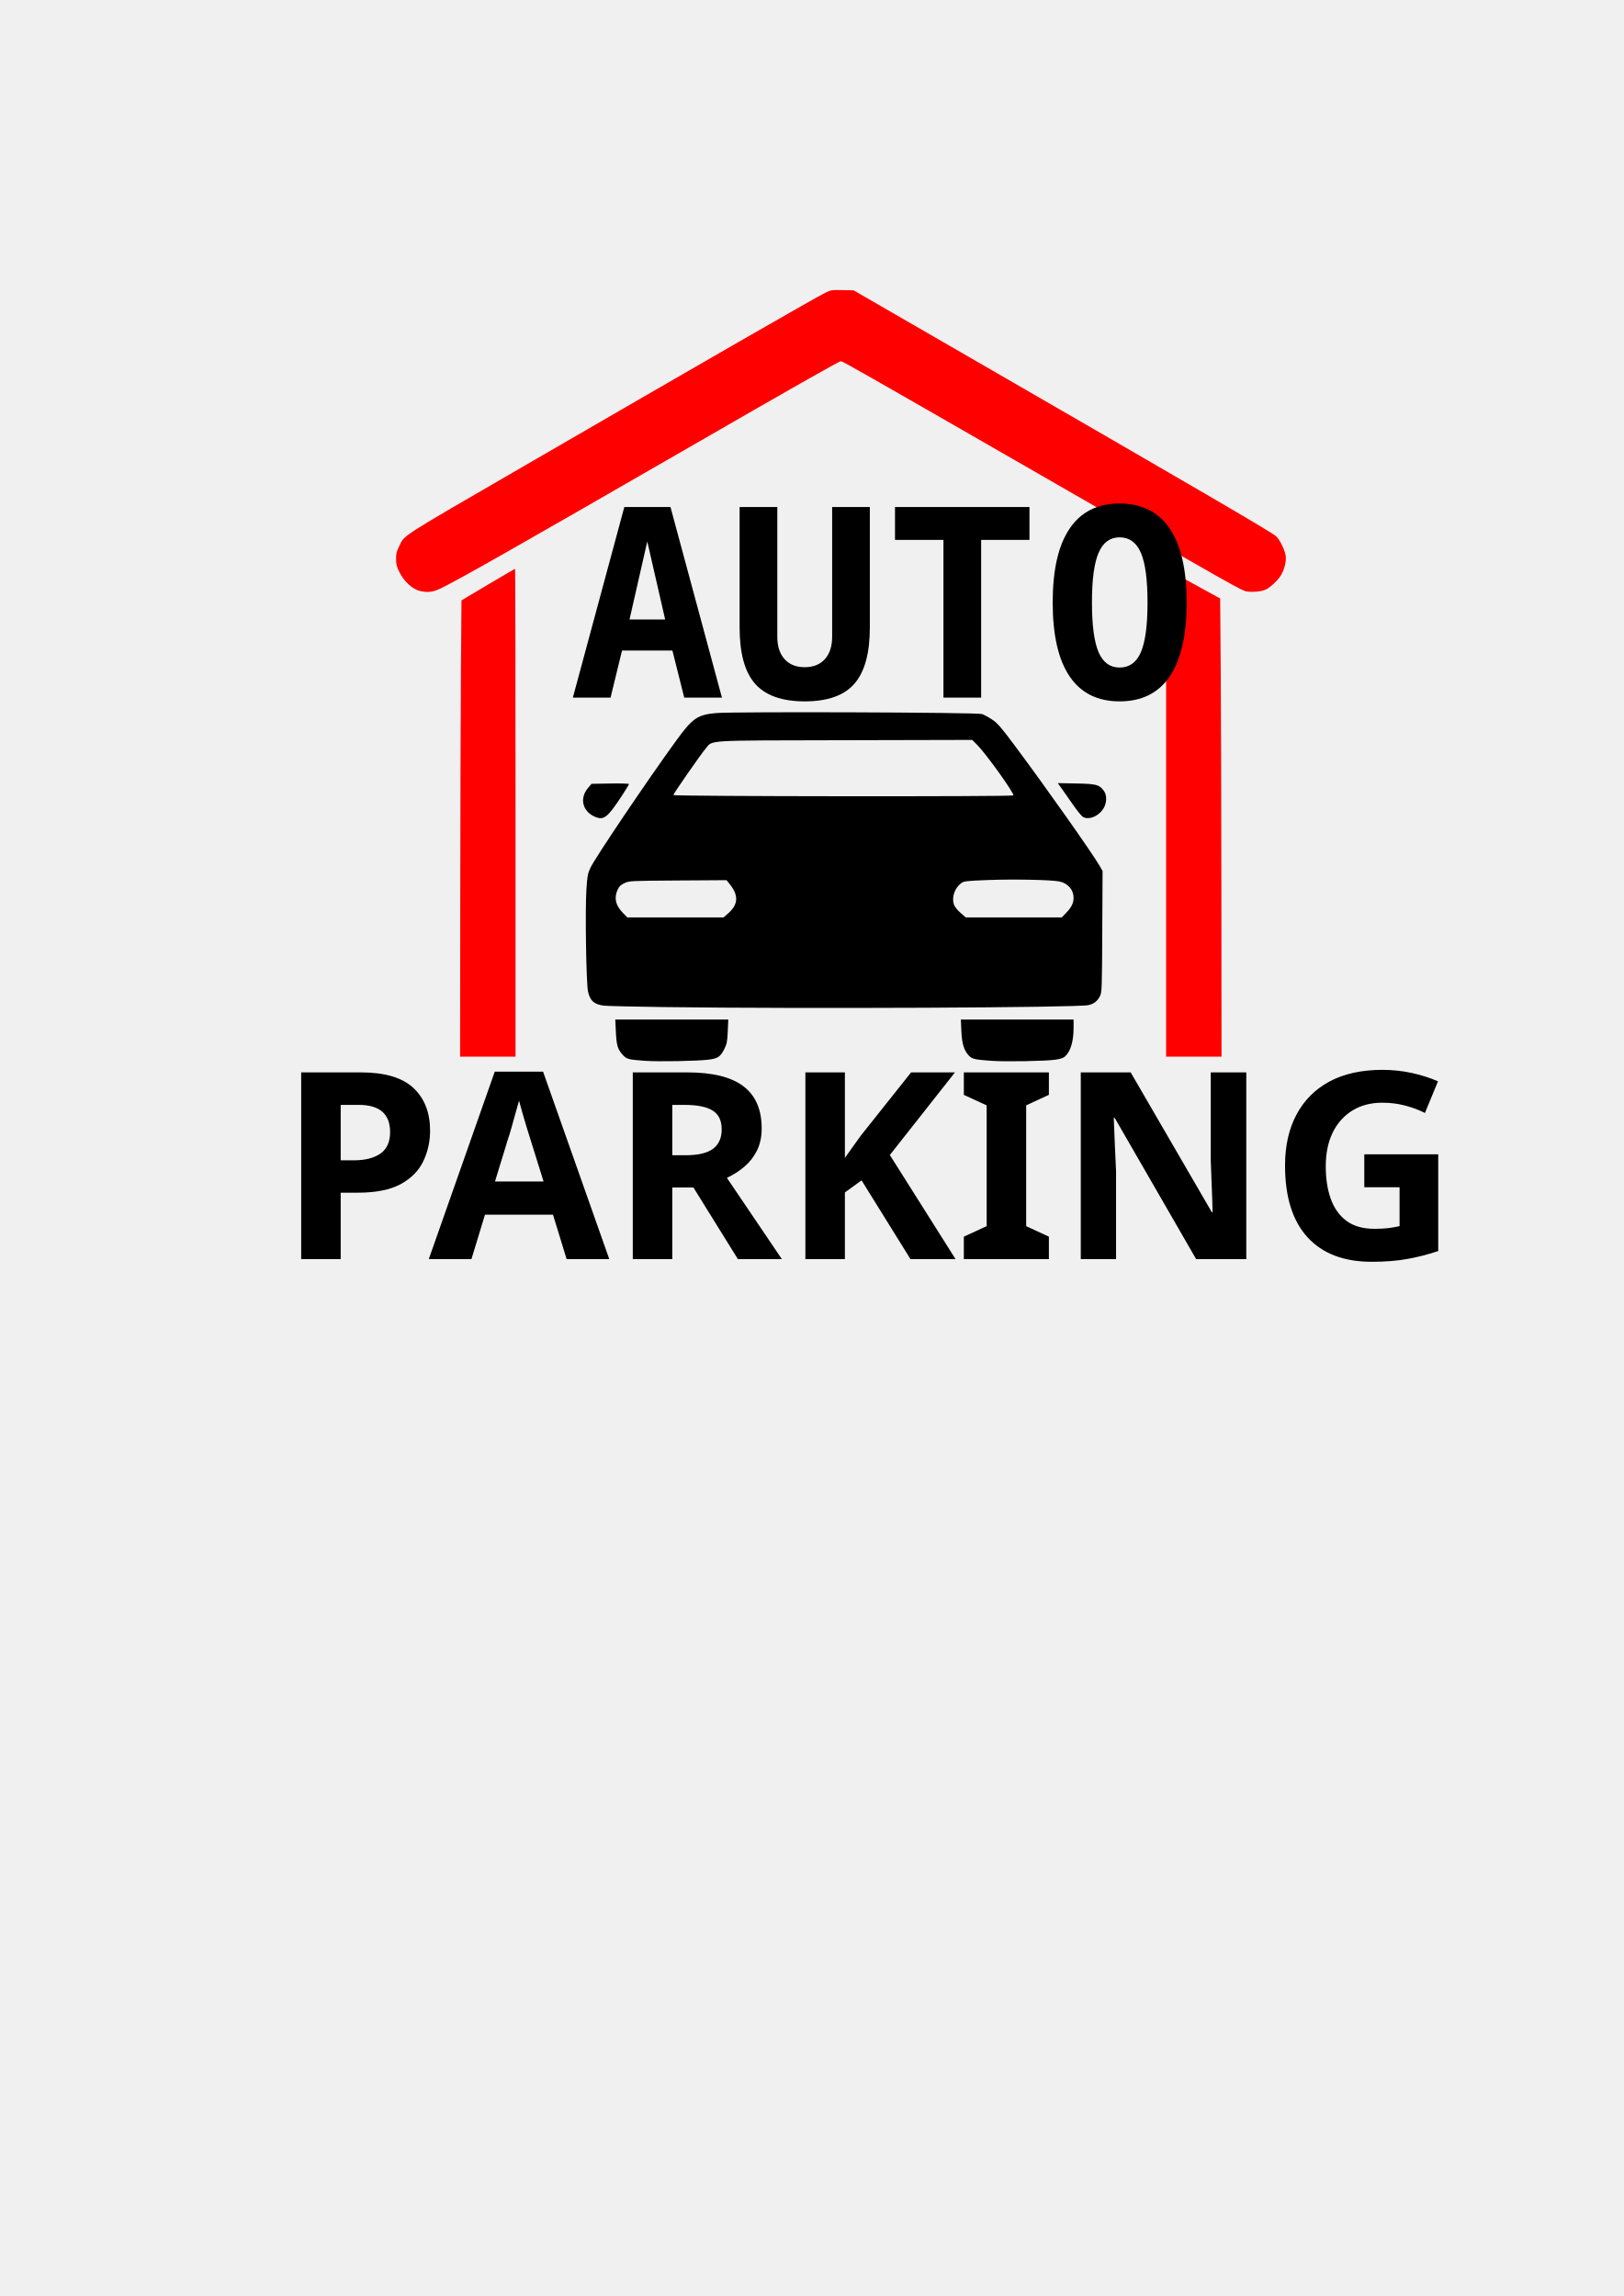
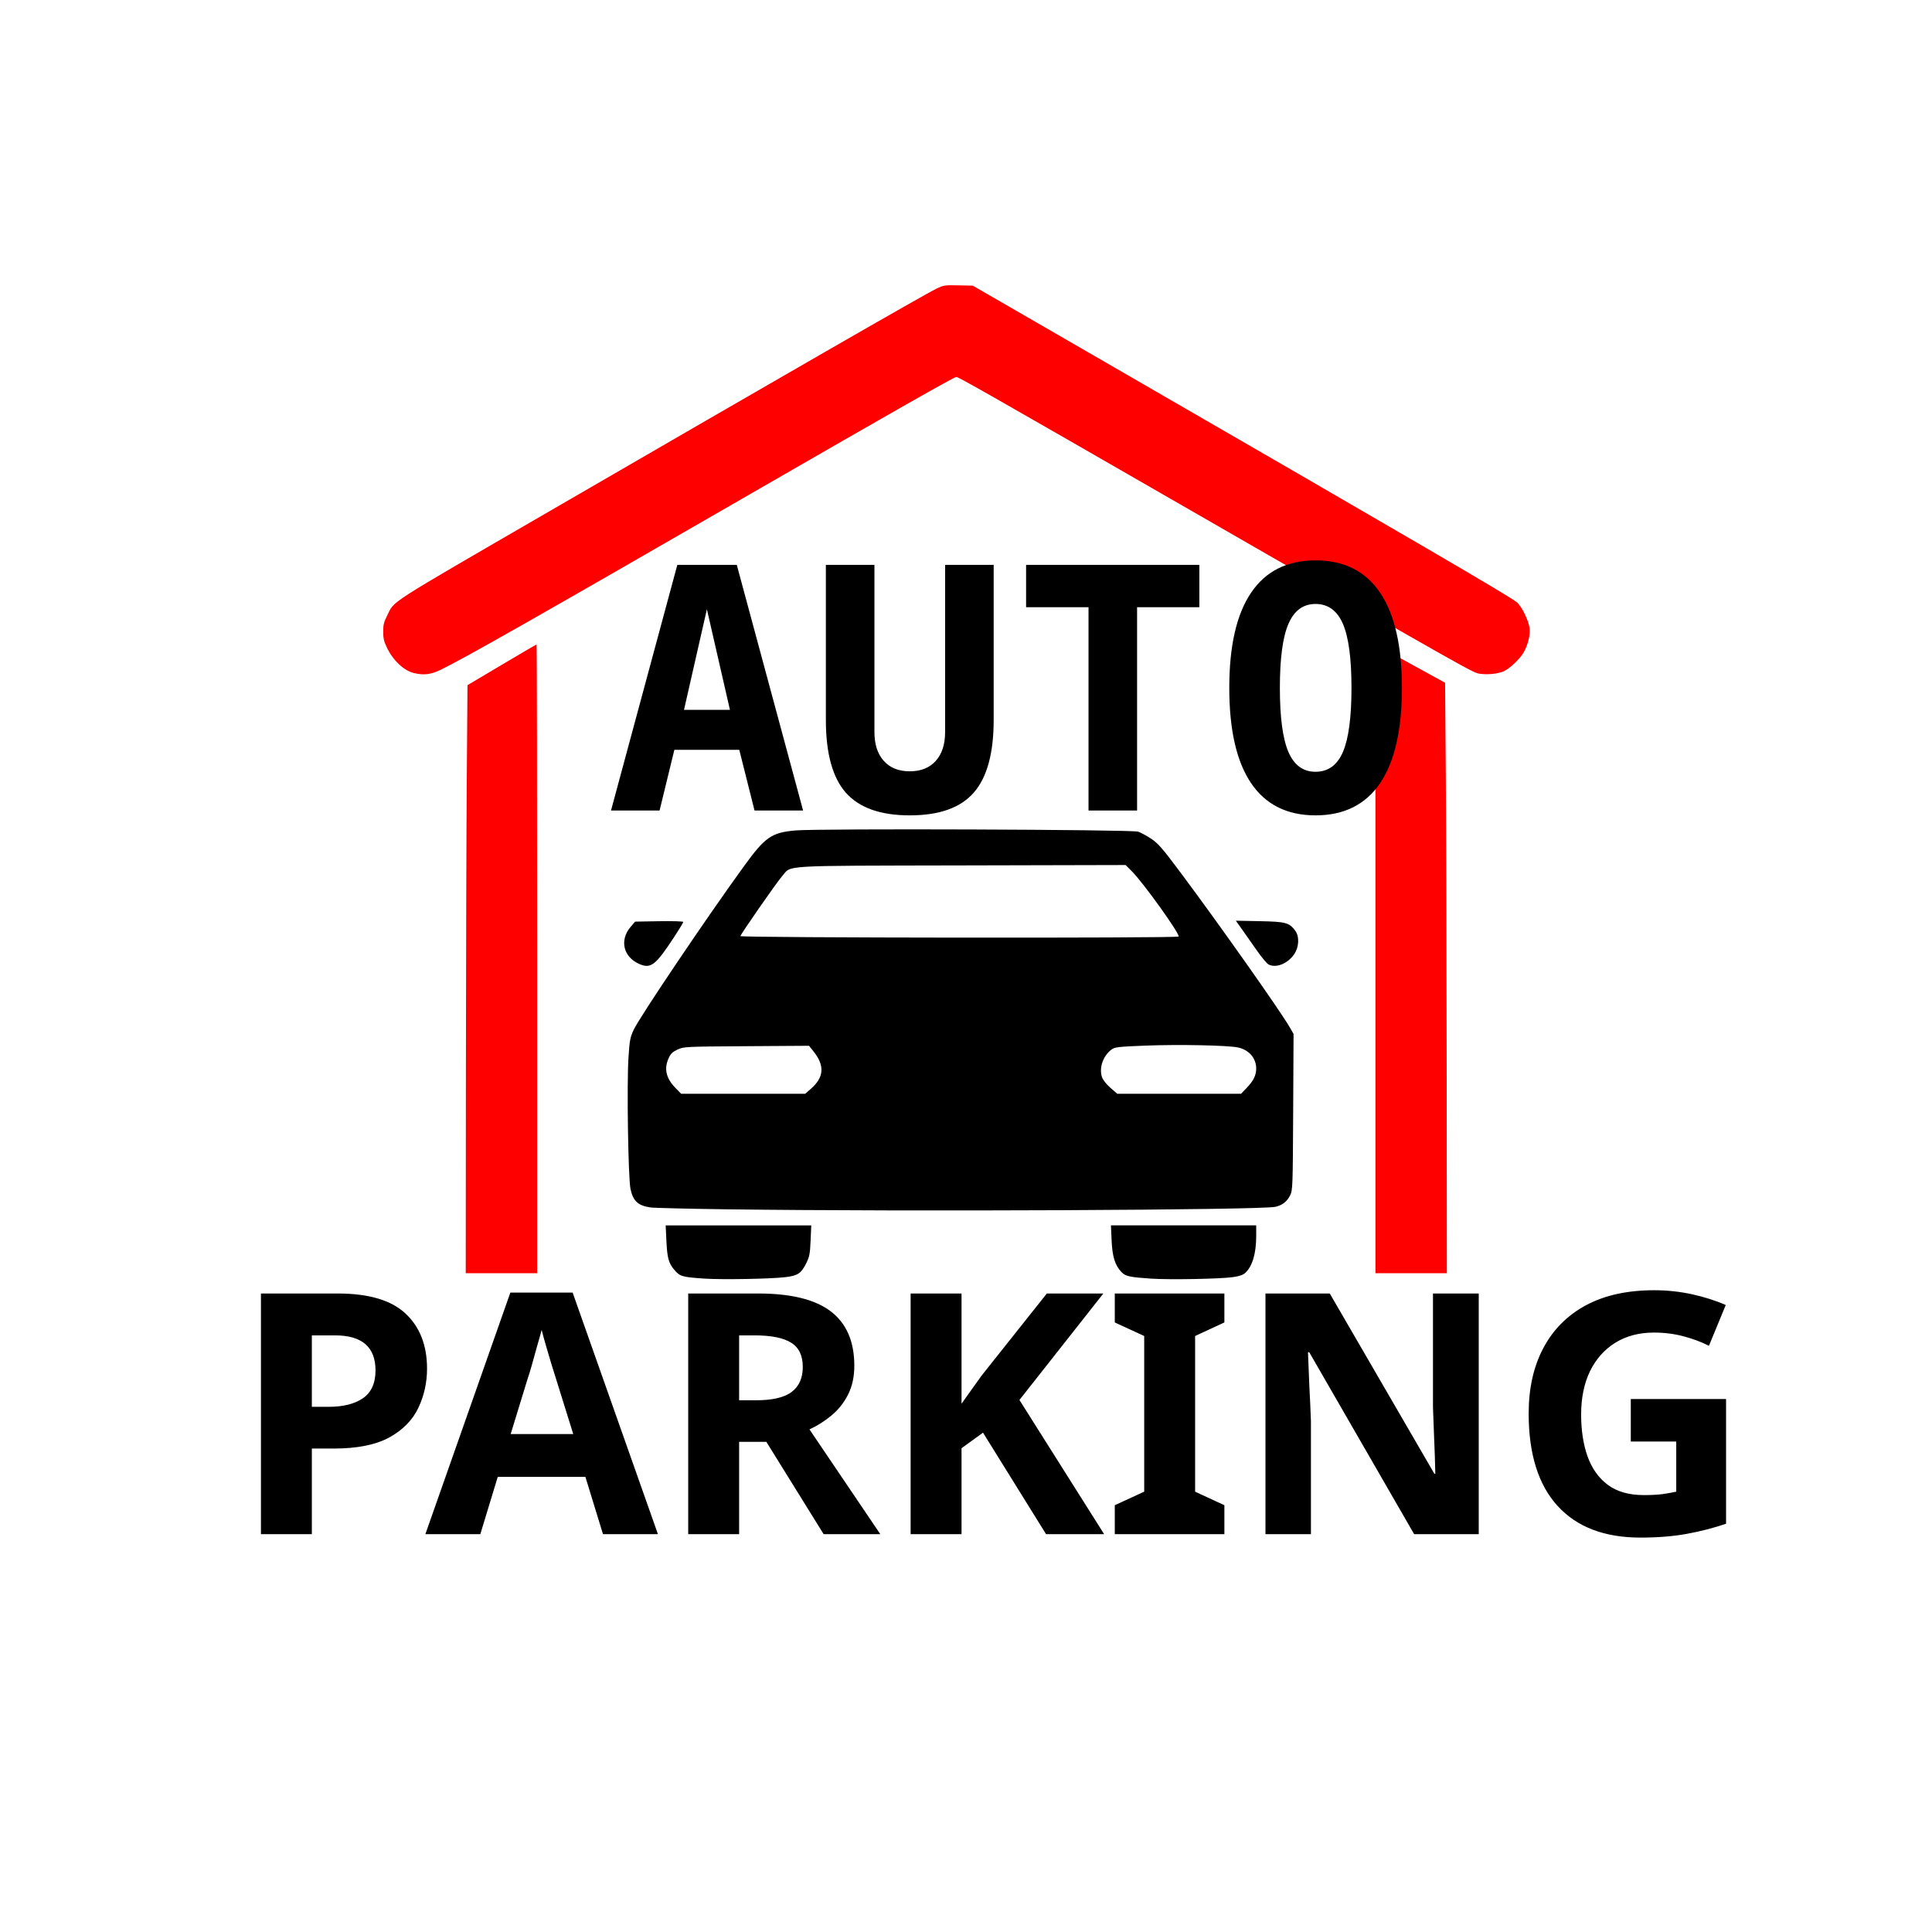
- <svg xmlns="http://www.w3.org/2000/svg" width="210mm" height="297mm" viewBox="0 0 210 297" version="1.1" id="svg8">
+ <svg xmlns="http://www.w3.org/2000/svg" width="1024" height="1024" viewBox="0 0 270.933 270.933" version="1.1" id="svg8">
  <defs id="defs2" />
-   <g id="layer1">
-     <path style="fill:#ff0000;stroke-width:0.118" d="m 59.526,116.498 c 0.009,-11.101 0.049,-24.381 0.088,-29.511 l 0.071,-9.328 3.438,-2.042 c 1.891,-1.123 3.464,-2.042 3.496,-2.042 0.032,0 0.058,14.199 0.058,31.553 v 31.553 h -3.584 -3.584 z" id="path852" />
-     <path style="fill:#ff0000;stroke-width:0.118" d="M 150.817,105.124 V 73.565 l 0.734,0.411 c 0.404,0.226 1.977,1.093 3.496,1.926 l 2.762,1.516 0.071,9.155 c 0.039,5.035 0.079,18.37 0.088,29.632 l 0.017,20.477 h -3.584 -3.584 z" id="path850" />
-     <path id="path838" style="fill:#000000;stroke-width:0.133" d="m 140.075,105.682 c -0.17,-0.094 -0.704,-0.738 -1.185,-1.43 -0.482,-0.692 -1.148,-1.639 -1.48,-2.105 l -0.604,-0.847 2.389,0.047 c 2.614,0.051 2.972,0.146 3.569,0.948 0.442,0.593 0.391,1.662 -0.114,2.389 -0.658,0.948 -1.841,1.406 -2.576,0.998 z m -63.133,-0.031 c -1.629,-0.704 -2.023,-2.414 -0.866,-3.754 l 0.435,-0.504 2.417,-0.042 c 1.329,-0.023 2.417,0.01 2.417,0.074 0,0.064 -0.411,0.743 -0.914,1.509 -1.864,2.841 -2.34,3.213 -3.489,2.716 z m 54.118,-2.76 c 0.193,-0.193 -3.523,-5.384 -4.692,-6.553 l -0.626,-0.626 -16.495,0.039 c -18.567,0.044 -16.98,-0.054 -18.002,1.106 -0.54,0.614 -4.164,5.826 -4.164,5.989 0,0.176 43.802,0.22 43.978,0.044 z m 6.814,15.214 c 0.7,-0.726 0.976,-1.283 0.976,-1.968 0,-1.041 -0.724,-1.877 -1.831,-2.114 -1.011,-0.217 -5.962,-0.316 -9.281,-0.185 -2.727,0.107 -3.077,0.147 -3.402,0.388 -0.857,0.635 -1.275,1.833 -0.967,2.767 0.094,0.284 0.433,0.717 0.845,1.077 l 0.688,0.602 h 6.212 6.212 z m -43.689,0.037 c 1.298,-1.142 1.365,-2.314 0.215,-3.745 l -0.436,-0.542 -6.276,0.041 c -6.147,0.04 -6.289,0.046 -6.914,0.335 -0.504,0.233 -0.692,0.415 -0.898,0.867 -0.486,1.071 -0.264,2.021 0.702,3.008 l 0.555,0.567 h 6.224 6.224 z m -8.272,12.13 c -3.982,-0.053 -7.524,-0.139 -7.87,-0.191 -1.245,-0.187 -1.733,-0.637 -1.994,-1.839 -0.235,-1.081 -0.381,-10.477 -0.206,-13.191 0.113,-1.742 0.169,-2.044 0.525,-2.802 0.615,-1.311 7.335,-11.28 11.08,-16.436 2.119,-2.917 2.75,-3.355 5.145,-3.572 2.276,-0.206 33.765,-0.094 34.408,0.122 0.27,0.091 0.86,0.412 1.312,0.713 0.699,0.467 1.134,0.968 2.924,3.365 3.974,5.324 10.066,13.958 11,15.593 l 0.363,0.634 -0.039,7.838 c -0.038,7.532 -0.05,7.858 -0.306,8.363 -0.321,0.632 -0.775,0.985 -1.478,1.149 -1.399,0.327 -36.933,0.491 -54.862,0.252 z m 42.397,6.955 c -2.156,-0.144 -2.581,-0.237 -2.978,-0.652 -0.653,-0.681 -0.923,-1.547 -0.995,-3.188 l -0.066,-1.506 h 7.29 7.29 v 1.061 c 0,1.753 -0.38,3.04 -1.093,3.705 -0.221,0.206 -0.601,0.337 -1.248,0.429 -1.284,0.182 -6.338,0.275 -8.2,0.151 z m -44.83,-0.003 c -2.235,-0.15 -2.465,-0.215 -3.005,-0.846 -0.609,-0.712 -0.742,-1.192 -0.827,-2.995 l -0.071,-1.501 h 7.307 7.307 l -0.068,1.532 c -0.059,1.346 -0.114,1.625 -0.452,2.296 -0.501,0.994 -0.833,1.215 -2.052,1.365 -1.457,0.179 -6.357,0.269 -8.139,0.149 z" />
-     <path style="fill:#ff0000;stroke-width:0.118" d="m 54.31,76.443 c -1.003,-0.237 -2.109,-1.277 -2.713,-2.554 -0.308,-0.65 -0.371,-0.926 -0.37,-1.608 8.99e-4,-0.697 0.062,-0.943 0.396,-1.612 0.769,-1.538 -0.328,-0.833 16.172,-10.4 23.648,-13.713 37.828,-21.869 38.956,-22.407 0.74,-0.353 0.808,-0.363 2.205,-0.335 l 1.441,0.029 12.543,7.244 c 32.222,18.61 41.354,23.937 42.083,24.55 0.476,0.401 1.177,1.835 1.266,2.59 0.081,0.692 -0.174,1.714 -0.618,2.471 -0.376,0.641 -1.428,1.627 -1.985,1.86 -0.594,0.248 -1.537,0.349 -2.337,0.249 -0.742,-0.093 -0.142,0.246 -29.92,-16.892 C 112.209,48.566 108.969,46.722 108.752,46.722 c -0.22,0 -6.386,3.503 -20.687,11.753 -21.468,12.384 -28.689,16.483 -31.076,17.642 -0.988,0.48 -1.674,0.563 -2.679,0.326 z" id="path826" />
-     <text xml:space="preserve" style="font-style:normal;font-variant:normal;font-weight:bold;font-stretch:normal;font-size:33.823px;line-height:1.25;font-family:monospace;-inkscape-font-specification:'monospace, Bold';font-variant-ligatures:normal;font-variant-caps:normal;font-variant-numeric:normal;font-feature-settings:normal;text-align:start;letter-spacing:0px;word-spacing:0px;writing-mode:lr-tb;text-anchor:start;fill:#000000;fill-opacity:1;stroke:none;stroke-width:0.846;" x="73.543" y="90.244" id="text830">
-       <tspan id="tspan828" x="73.543" y="90.244" style="font-style:normal;font-variant:normal;font-weight:bold;font-stretch:normal;font-size:33.823px;font-family:monospace;-inkscape-font-specification:'monospace, Bold';font-variant-ligatures:normal;font-variant-caps:normal;font-variant-numeric:normal;font-feature-settings:normal;text-align:start;writing-mode:lr-tb;text-anchor:start;stroke-width:0.846;fill:#000000;" dx="0 -2.543 -2.119 -2.967">AUTO</tspan>
-     </text>
-     <text id="text834" y="162.877" x="35.907" style="font-style:normal;font-variant:normal;font-weight:bold;font-stretch:normal;font-size:33.823px;line-height:1.25;font-family:sans-serif;-inkscape-font-specification:'sans-serif, Bold';font-variant-ligatures:normal;font-variant-caps:normal;font-variant-numeric:normal;font-feature-settings:normal;text-align:start;letter-spacing:0px;word-spacing:0px;writing-mode:lr-tb;text-anchor:start;fill:#000000;fill-opacity:1;stroke:none;stroke-width:0.846" xml:space="preserve">
-       <tspan style="font-style:normal;font-variant:normal;font-weight:bold;font-stretch:normal;font-size:33.823px;font-family:sans-serif;-inkscape-font-specification:'sans-serif, Bold';font-variant-ligatures:normal;font-variant-caps:normal;font-variant-numeric:normal;font-feature-settings:normal;text-align:start;writing-mode:lr-tb;text-anchor:start;fill:#000000;stroke-width:0.846" y="162.877" x="35.907" id="tspan832" dx="0 -5.97 -2.612 -2.985 -1.865 -4.477 -3.731">PARKING</tspan>
-     </text>
+   <g id="layer1" transform="translate(0,-26.06673)">
+     <rect style="opacity:1;fill:#ffffff;fill-opacity:1;stroke:none;stroke-width:2.167;stroke-miterlimit:4;stroke-dasharray:none;stroke-opacity:1" id="rect3926" width="302.381" height="307.673" x="-13.607" y="-3.869" />
+     <g id="g3924" transform="matrix(1.397134,0,0,1.397134,-17.82974,13.65114)">
+       <path id="path852" d="m 59.526,116.498 c 0.009,-11.101 0.049,-24.381 0.088,-29.511 l 0.071,-9.328 3.438,-2.042 c 1.891,-1.123 3.464,-2.042 3.496,-2.042 0.032,0 0.058,14.199 0.058,31.553 v 31.553 h -3.584 -3.584 z" style="fill:#ff0000;stroke-width:0.118" />
+       <path id="path850" d="M 150.817,105.124 V 73.565 l 0.734,0.411 c 0.404,0.226 1.977,1.093 3.496,1.926 l 2.762,1.516 0.071,9.155 c 0.039,5.035 0.079,18.37 0.088,29.632 l 0.017,20.477 h -3.584 -3.584 z" style="fill:#ff0000;stroke-width:0.118" />
+       <path d="m 140.075,105.682 c -0.17,-0.094 -0.704,-0.738 -1.185,-1.43 -0.482,-0.692 -1.148,-1.639 -1.48,-2.105 l -0.604,-0.847 2.389,0.047 c 2.614,0.051 2.972,0.146 3.569,0.948 0.442,0.593 0.391,1.662 -0.114,2.389 -0.658,0.948 -1.841,1.406 -2.576,0.998 z m -63.133,-0.031 c -1.629,-0.704 -2.023,-2.414 -0.866,-3.754 l 0.435,-0.504 2.417,-0.042 c 1.329,-0.023 2.417,0.01 2.417,0.074 0,0.064 -0.411,0.743 -0.914,1.509 -1.864,2.841 -2.34,3.213 -3.489,2.716 z m 54.118,-2.76 c 0.193,-0.193 -3.523,-5.384 -4.692,-6.553 l -0.626,-0.626 -16.495,0.039 c -18.567,0.044 -16.98,-0.054 -18.002,1.106 -0.54,0.614 -4.164,5.826 -4.164,5.989 0,0.176 43.802,0.22 43.978,0.044 z m 6.814,15.214 c 0.7,-0.726 0.976,-1.283 0.976,-1.968 0,-1.041 -0.724,-1.877 -1.831,-2.114 -1.011,-0.217 -5.962,-0.316 -9.281,-0.185 -2.727,0.107 -3.077,0.147 -3.402,0.388 -0.857,0.635 -1.275,1.833 -0.967,2.767 0.094,0.284 0.433,0.717 0.845,1.077 l 0.688,0.602 h 6.212 6.212 z m -43.689,0.037 c 1.298,-1.142 1.365,-2.314 0.215,-3.745 l -0.436,-0.542 -6.276,0.041 c -6.147,0.04 -6.289,0.046 -6.914,0.335 -0.504,0.233 -0.692,0.415 -0.898,0.867 -0.486,1.071 -0.264,2.021 0.702,3.008 l 0.555,0.567 h 6.224 6.224 z m -8.272,12.13 c -3.982,-0.053 -7.524,-0.139 -7.87,-0.191 -1.245,-0.187 -1.733,-0.637 -1.994,-1.839 -0.235,-1.081 -0.381,-10.477 -0.206,-13.191 0.113,-1.742 0.169,-2.044 0.525,-2.802 0.615,-1.311 7.335,-11.28 11.08,-16.436 2.119,-2.917 2.75,-3.355 5.145,-3.572 2.276,-0.206 33.765,-0.094 34.408,0.122 0.27,0.091 0.86,0.412 1.312,0.713 0.699,0.467 1.134,0.968 2.924,3.365 3.974,5.324 10.066,13.958 11,15.593 l 0.363,0.634 -0.039,7.838 c -0.038,7.532 -0.05,7.858 -0.306,8.363 -0.321,0.632 -0.775,0.985 -1.478,1.149 -1.399,0.327 -36.933,0.491 -54.862,0.252 z m 42.397,6.955 c -2.156,-0.144 -2.581,-0.237 -2.978,-0.652 -0.653,-0.681 -0.923,-1.547 -0.995,-3.188 l -0.066,-1.506 h 7.29 7.29 v 1.061 c 0,1.753 -0.38,3.04 -1.093,3.705 -0.221,0.206 -0.601,0.337 -1.248,0.429 -1.284,0.182 -6.338,0.275 -8.2,0.151 z m -44.83,-0.003 c -2.235,-0.15 -2.465,-0.215 -3.005,-0.846 -0.609,-0.712 -0.742,-1.192 -0.827,-2.995 l -0.071,-1.501 h 7.307 7.307 l -0.068,1.532 c -0.059,1.346 -0.114,1.625 -0.452,2.296 -0.501,0.994 -0.833,1.215 -2.052,1.365 -1.457,0.179 -6.357,0.269 -8.139,0.149 z" style="fill:#000000;stroke-width:0.133" id="path838" />
+       <path id="path826" d="m 54.31,76.443 c -1.003,-0.237 -2.109,-1.277 -2.713,-2.554 -0.308,-0.65 -0.371,-0.926 -0.37,-1.608 8.99e-4,-0.697 0.062,-0.943 0.396,-1.612 0.769,-1.538 -0.328,-0.833 16.172,-10.4 23.648,-13.713 37.828,-21.869 38.956,-22.407 0.74,-0.353 0.808,-0.363 2.205,-0.335 l 1.441,0.029 12.543,7.244 c 32.222,18.61 41.354,23.937 42.083,24.55 0.476,0.401 1.177,1.835 1.266,2.59 0.081,0.692 -0.174,1.714 -0.618,2.471 -0.376,0.641 -1.428,1.627 -1.985,1.86 -0.594,0.248 -1.537,0.349 -2.337,0.249 -0.742,-0.093 -0.142,0.246 -29.92,-16.892 C 112.209,48.566 108.969,46.722 108.752,46.722 c -0.22,0 -6.386,3.503 -20.687,11.753 -21.468,12.384 -28.689,16.483 -31.076,17.642 -0.988,0.48 -1.674,0.563 -2.679,0.326 z" style="fill:#ff0000;stroke-width:0.118" />
+       <text id="text830" y="90.244" x="73.543" style="font-style:normal;font-variant:normal;font-weight:bold;font-stretch:normal;font-size:33.823px;line-height:1.25;font-family:monospace;-inkscape-font-specification:'monospace, Bold';font-variant-ligatures:normal;font-variant-caps:normal;font-variant-numeric:normal;font-feature-settings:normal;text-align:start;letter-spacing:0px;word-spacing:0px;writing-mode:lr-tb;text-anchor:start;fill:#000000;fill-opacity:1;stroke:none;stroke-width:0.846" xml:space="preserve">
+         <tspan dx="0 -2.543 -2.119 -2.967" style="font-style:normal;font-variant:normal;font-weight:bold;font-stretch:normal;font-size:33.823px;font-family:monospace;-inkscape-font-specification:'monospace, Bold';font-variant-ligatures:normal;font-variant-caps:normal;font-variant-numeric:normal;font-feature-settings:normal;text-align:start;writing-mode:lr-tb;text-anchor:start;fill:#000000;stroke-width:0.846" y="90.244" x="73.543" id="tspan828">AUTO</tspan>
+       </text>
+       <text xml:space="preserve" style="font-style:normal;font-variant:normal;font-weight:bold;font-stretch:normal;font-size:33.823px;line-height:1.25;font-family:sans-serif;-inkscape-font-specification:'sans-serif, Bold';font-variant-ligatures:normal;font-variant-caps:normal;font-variant-numeric:normal;font-feature-settings:normal;text-align:start;letter-spacing:0px;word-spacing:0px;writing-mode:lr-tb;text-anchor:start;fill:#000000;fill-opacity:1;stroke:none;stroke-width:0.846" x="35.907" y="162.877" id="text834">
+         <tspan dx="0 -5.97 -2.612 -2.985 -1.865 -4.477 -3.731" id="tspan832" x="35.907" y="162.877" style="font-style:normal;font-variant:normal;font-weight:bold;font-stretch:normal;font-size:33.823px;font-family:sans-serif;-inkscape-font-specification:'sans-serif, Bold';font-variant-ligatures:normal;font-variant-caps:normal;font-variant-numeric:normal;font-feature-settings:normal;text-align:start;writing-mode:lr-tb;text-anchor:start;fill:#000000;stroke-width:0.846">PARKING</tspan>
+       </text>
+     </g>
  </g>
</svg>
